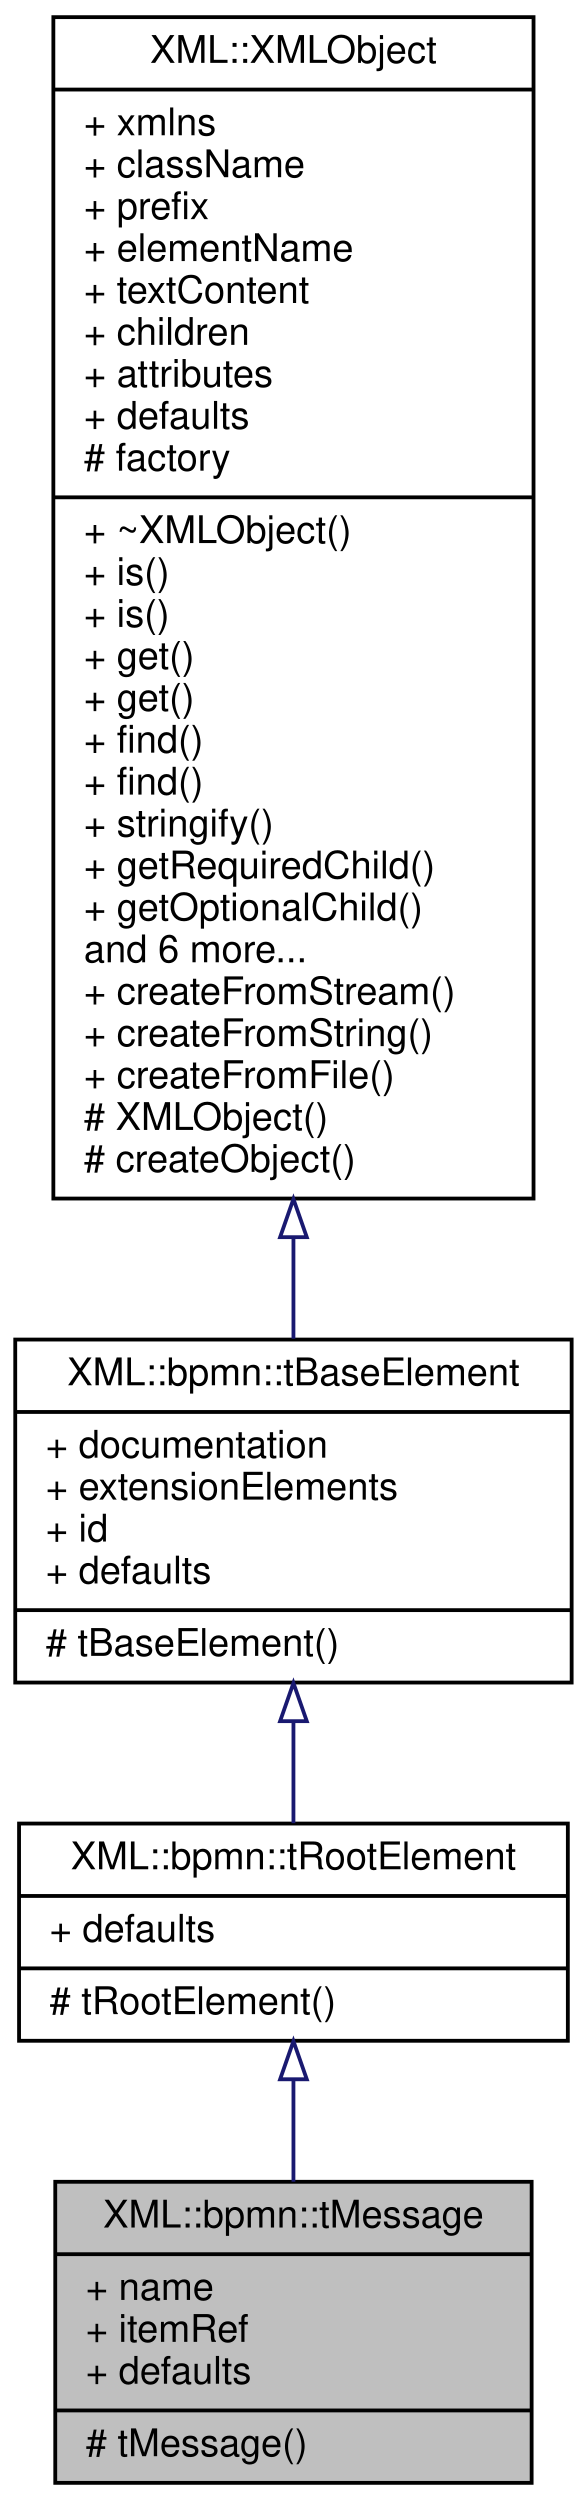
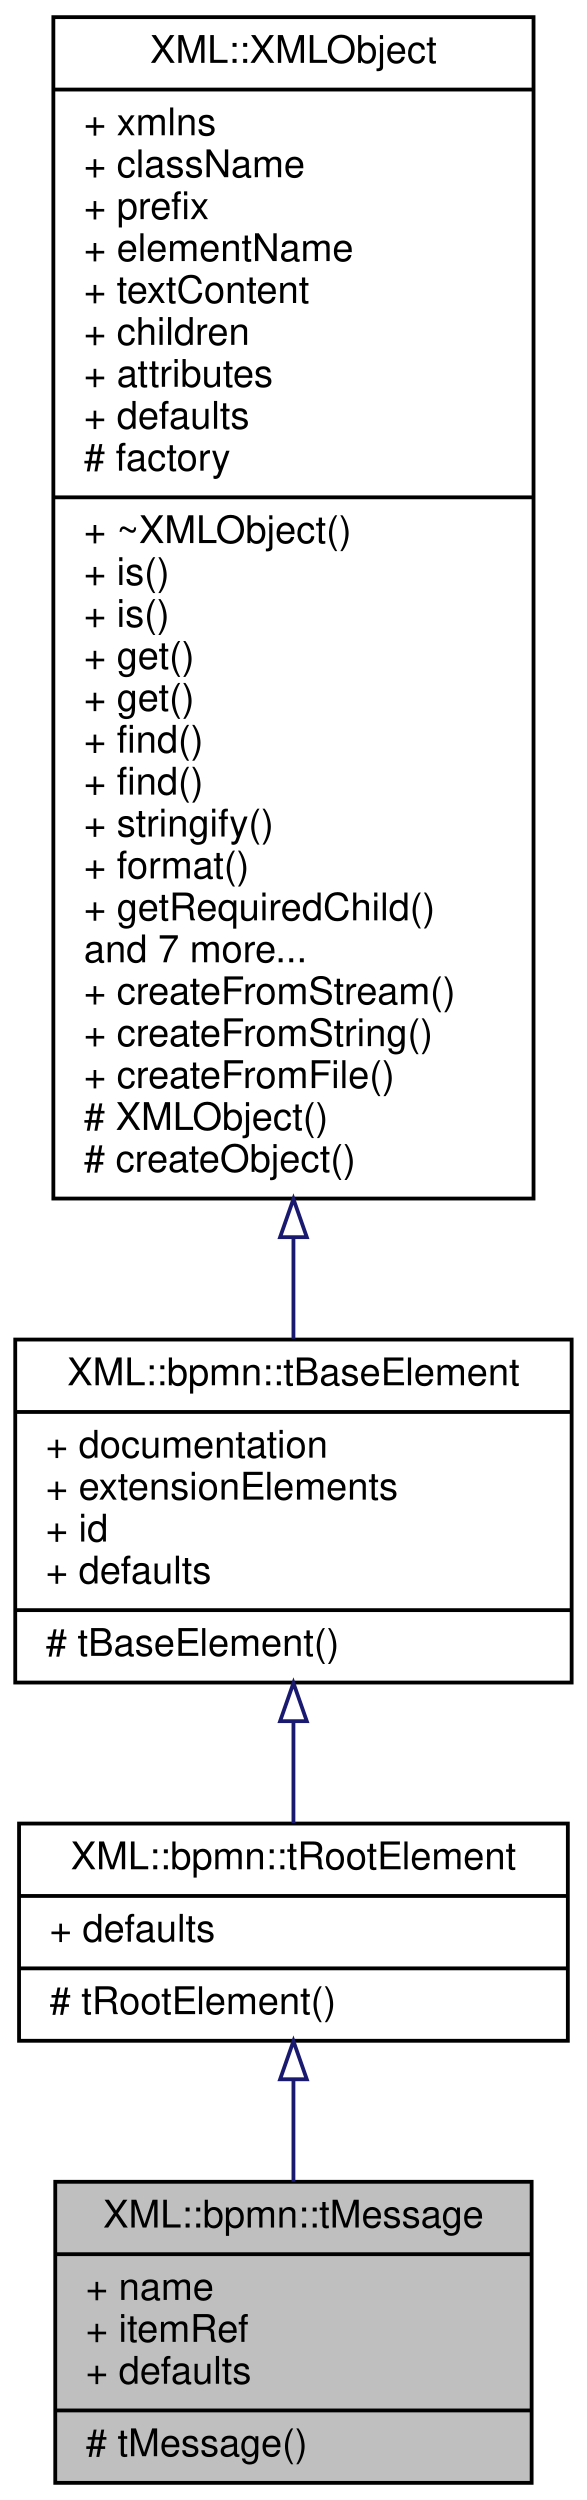
<svg xmlns="http://www.w3.org/2000/svg" xmlns:xlink="http://www.w3.org/1999/xlink" width="154pt" height="656pt" viewBox="0.00 0.00 154.00 656.00">
  <g id="graph0" class="graph" transform="scale(1 1) rotate(0) translate(4 652)">
    <g id="node1" class="node">
      <g id="a_node1">
        <a xlink:title=" ">
          <polygon fill="#bfbfbf" stroke="black" points="10.5,-0.5 10.5,-79.5 135.5,-79.5 135.5,-0.5 10.5,-0.5" />
          <text text-anchor="middle" x="73" y="-67.5" font-family="Helvetica,sans-Serif" font-size="10.00">XML::bpmn::tMessage</text>
          <polyline fill="none" stroke="black" points="10.5,-60.5 135.5,-60.5 " />
          <text text-anchor="start" x="18.5" y="-48.5" font-family="Helvetica,sans-Serif" font-size="10.00">+ name</text>
          <text text-anchor="start" x="18.5" y="-37.5" font-family="Helvetica,sans-Serif" font-size="10.00">+ itemRef</text>
          <text text-anchor="start" x="18.5" y="-26.5" font-family="Helvetica,sans-Serif" font-size="10.00">+ defaults</text>
          <polyline fill="none" stroke="black" points="10.5,-19.5 135.5,-19.5 " />
          <text text-anchor="start" x="18.5" y="-7.5" font-family="Helvetica,sans-Serif" font-size="10.00"># tMessage()</text>
        </a>
      </g>
    </g>
    <g id="node2" class="node">
      <g id="a_node2">
        <a xlink:href="classXML_1_1bpmn_1_1tRootElement.html" target="_top" xlink:title=" ">
          <polygon fill="none" stroke="black" points="1,-116.5 1,-173.5 145,-173.5 145,-116.5 1,-116.5" />
          <text text-anchor="middle" x="73" y="-161.5" font-family="Helvetica,sans-Serif" font-size="10.00">XML::bpmn::tRootElement</text>
          <polyline fill="none" stroke="black" points="1,-154.5 145,-154.5 " />
          <text text-anchor="start" x="9" y="-142.5" font-family="Helvetica,sans-Serif" font-size="10.00">+ defaults</text>
          <polyline fill="none" stroke="black" points="1,-135.5 145,-135.5 " />
          <text text-anchor="start" x="9" y="-123.5" font-family="Helvetica,sans-Serif" font-size="10.00"># tRootElement()</text>
        </a>
      </g>
    </g>
    <g id="edge1" class="edge">
      <path fill="none" stroke="midnightblue" d="M73,-106.16C73,-97.47 73,-88.23 73,-79.52" />
      <polygon fill="none" stroke="midnightblue" points="69.5,-106.4 73,-116.4 76.5,-106.4 69.5,-106.4" />
    </g>
    <g id="node3" class="node">
      <g id="a_node3">
        <a xlink:href="classXML_1_1bpmn_1_1tBaseElement.html" target="_top" xlink:title=" ">
          <polygon fill="none" stroke="black" points="0,-210.5 0,-300.5 146,-300.5 146,-210.5 0,-210.5" />
          <text text-anchor="middle" x="73" y="-288.5" font-family="Helvetica,sans-Serif" font-size="10.00">XML::bpmn::tBaseElement</text>
          <polyline fill="none" stroke="black" points="0,-281.5 146,-281.5 " />
          <text text-anchor="start" x="8" y="-269.5" font-family="Helvetica,sans-Serif" font-size="10.00">+ documentation</text>
          <text text-anchor="start" x="8" y="-258.5" font-family="Helvetica,sans-Serif" font-size="10.00">+ extensionElements</text>
          <text text-anchor="start" x="8" y="-247.5" font-family="Helvetica,sans-Serif" font-size="10.00">+ id</text>
          <text text-anchor="start" x="8" y="-236.5" font-family="Helvetica,sans-Serif" font-size="10.00">+ defaults</text>
          <polyline fill="none" stroke="black" points="0,-229.5 146,-229.5 " />
          <text text-anchor="start" x="8" y="-217.5" font-family="Helvetica,sans-Serif" font-size="10.00"># tBaseElement()</text>
        </a>
      </g>
    </g>
    <g id="edge2" class="edge">
      <path fill="none" stroke="midnightblue" d="M73,-200.35C73,-191.07 73,-181.79 73,-173.59" />
      <polygon fill="none" stroke="midnightblue" points="69.5,-200.37 73,-210.37 76.5,-200.37 69.5,-200.37" />
    </g>
    <g id="node4" class="node">
      <g id="a_node4">
        <a xlink:href="classXML_1_1XMLObject.html" target="_top" xlink:title="A class representing a node in an XML-tree.">
          <polygon fill="none" stroke="black" points="10,-337.5 10,-647.5 136,-647.5 136,-337.5 10,-337.5" />
          <text text-anchor="middle" x="73" y="-635.5" font-family="Helvetica,sans-Serif" font-size="10.00">XML::XMLObject</text>
          <polyline fill="none" stroke="black" points="10,-628.5 136,-628.5 " />
          <text text-anchor="start" x="18" y="-616.5" font-family="Helvetica,sans-Serif" font-size="10.00">+ xmlns</text>
          <text text-anchor="start" x="18" y="-605.5" font-family="Helvetica,sans-Serif" font-size="10.00">+ className</text>
          <text text-anchor="start" x="18" y="-594.5" font-family="Helvetica,sans-Serif" font-size="10.00">+ prefix</text>
          <text text-anchor="start" x="18" y="-583.5" font-family="Helvetica,sans-Serif" font-size="10.00">+ elementName</text>
          <text text-anchor="start" x="18" y="-572.5" font-family="Helvetica,sans-Serif" font-size="10.00">+ textContent</text>
          <text text-anchor="start" x="18" y="-561.5" font-family="Helvetica,sans-Serif" font-size="10.00">+ children</text>
          <text text-anchor="start" x="18" y="-550.5" font-family="Helvetica,sans-Serif" font-size="10.00">+ attributes</text>
          <text text-anchor="start" x="18" y="-539.5" font-family="Helvetica,sans-Serif" font-size="10.00">+ defaults</text>
          <text text-anchor="start" x="18" y="-528.5" font-family="Helvetica,sans-Serif" font-size="10.00"># factory</text>
          <polyline fill="none" stroke="black" points="10,-521.5 136,-521.5 " />
          <text text-anchor="start" x="18" y="-509.5" font-family="Helvetica,sans-Serif" font-size="10.00">+ ~XMLObject()</text>
          <text text-anchor="start" x="18" y="-498.5" font-family="Helvetica,sans-Serif" font-size="10.00">+ is()</text>
          <text text-anchor="start" x="18" y="-487.5" font-family="Helvetica,sans-Serif" font-size="10.00">+ is()</text>
          <text text-anchor="start" x="18" y="-476.5" font-family="Helvetica,sans-Serif" font-size="10.00">+ get()</text>
          <text text-anchor="start" x="18" y="-465.5" font-family="Helvetica,sans-Serif" font-size="10.00">+ get()</text>
          <text text-anchor="start" x="18" y="-454.5" font-family="Helvetica,sans-Serif" font-size="10.00">+ find()</text>
          <text text-anchor="start" x="18" y="-443.5" font-family="Helvetica,sans-Serif" font-size="10.00">+ find()</text>
          <text text-anchor="start" x="18" y="-432.5" font-family="Helvetica,sans-Serif" font-size="10.00">+ stringify()</text>
-           <text text-anchor="start" x="18" y="-421.5" font-family="Helvetica,sans-Serif" font-size="10.00">+ getRequiredChild()</text>
-           <text text-anchor="start" x="18" y="-410.5" font-family="Helvetica,sans-Serif" font-size="10.00">+ getOptionalChild()</text>
-           <text text-anchor="start" x="18" y="-399.5" font-family="Helvetica,sans-Serif" font-size="10.00">and 6 more...</text>
+           <text text-anchor="start" x="18" y="-421.5" font-family="Helvetica,sans-Serif" font-size="10.00">+ format()</text>
+           <text text-anchor="start" x="18" y="-410.5" font-family="Helvetica,sans-Serif" font-size="10.00">+ getRequiredChild()</text>
+           <text text-anchor="start" x="18" y="-399.5" font-family="Helvetica,sans-Serif" font-size="10.00">and 7 more...</text>
          <text text-anchor="start" x="18" y="-388.5" font-family="Helvetica,sans-Serif" font-size="10.00">+ createFromStream()</text>
          <text text-anchor="start" x="18" y="-377.5" font-family="Helvetica,sans-Serif" font-size="10.00">+ createFromString()</text>
          <text text-anchor="start" x="18" y="-366.5" font-family="Helvetica,sans-Serif" font-size="10.00">+ createFromFile()</text>
          <text text-anchor="start" x="18" y="-355.5" font-family="Helvetica,sans-Serif" font-size="10.00"># XMLObject()</text>
          <text text-anchor="start" x="18" y="-344.5" font-family="Helvetica,sans-Serif" font-size="10.00"># createObject()</text>
        </a>
      </g>
    </g>
    <g id="edge3" class="edge">
      <path fill="none" stroke="midnightblue" d="M73,-327.35C73,-317.89 73,-308.91 73,-300.72" />
      <polygon fill="none" stroke="midnightblue" points="69.5,-327.37 73,-337.37 76.5,-327.37 69.5,-327.37" />
    </g>
  </g>
</svg>
